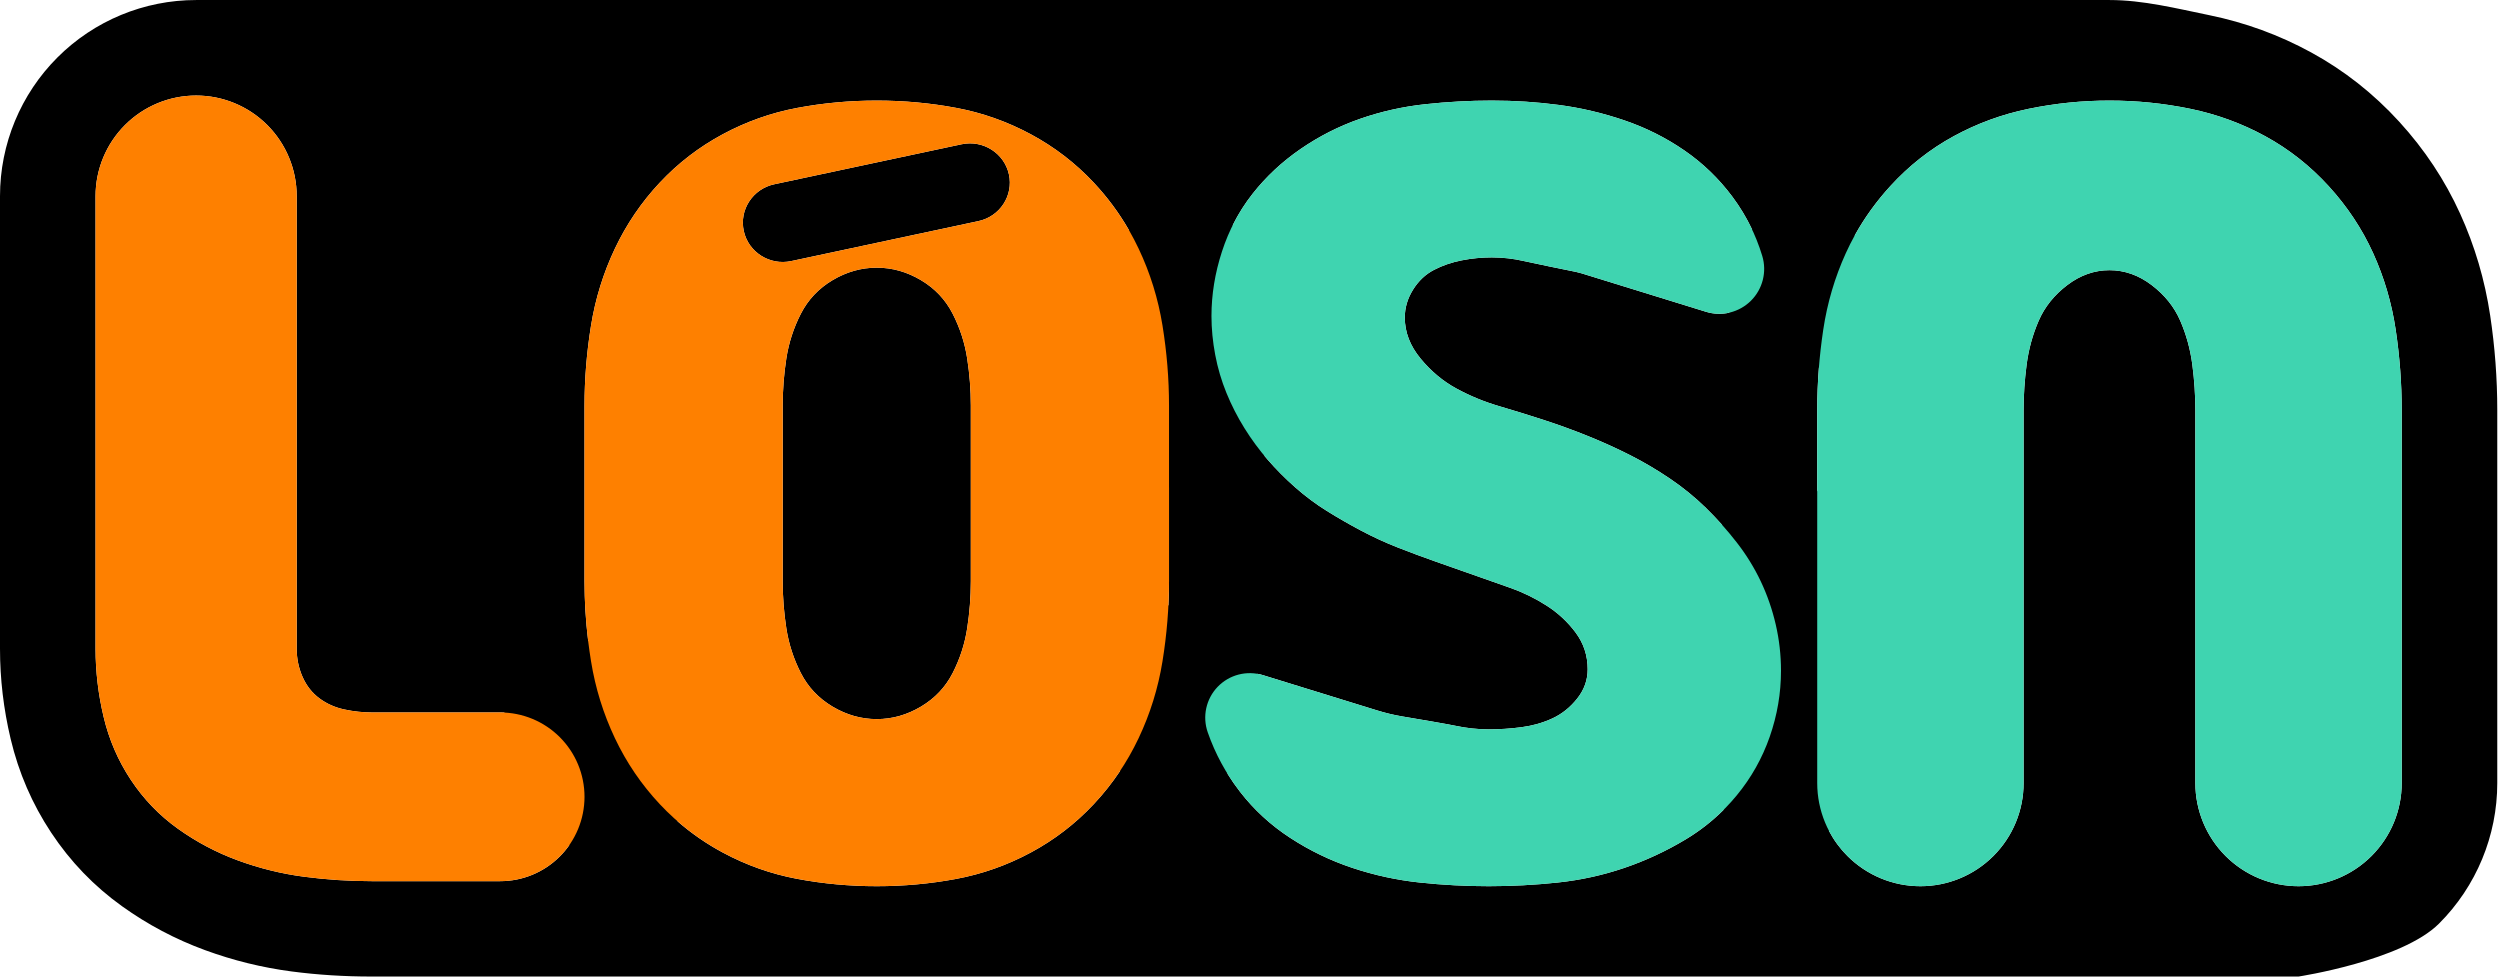
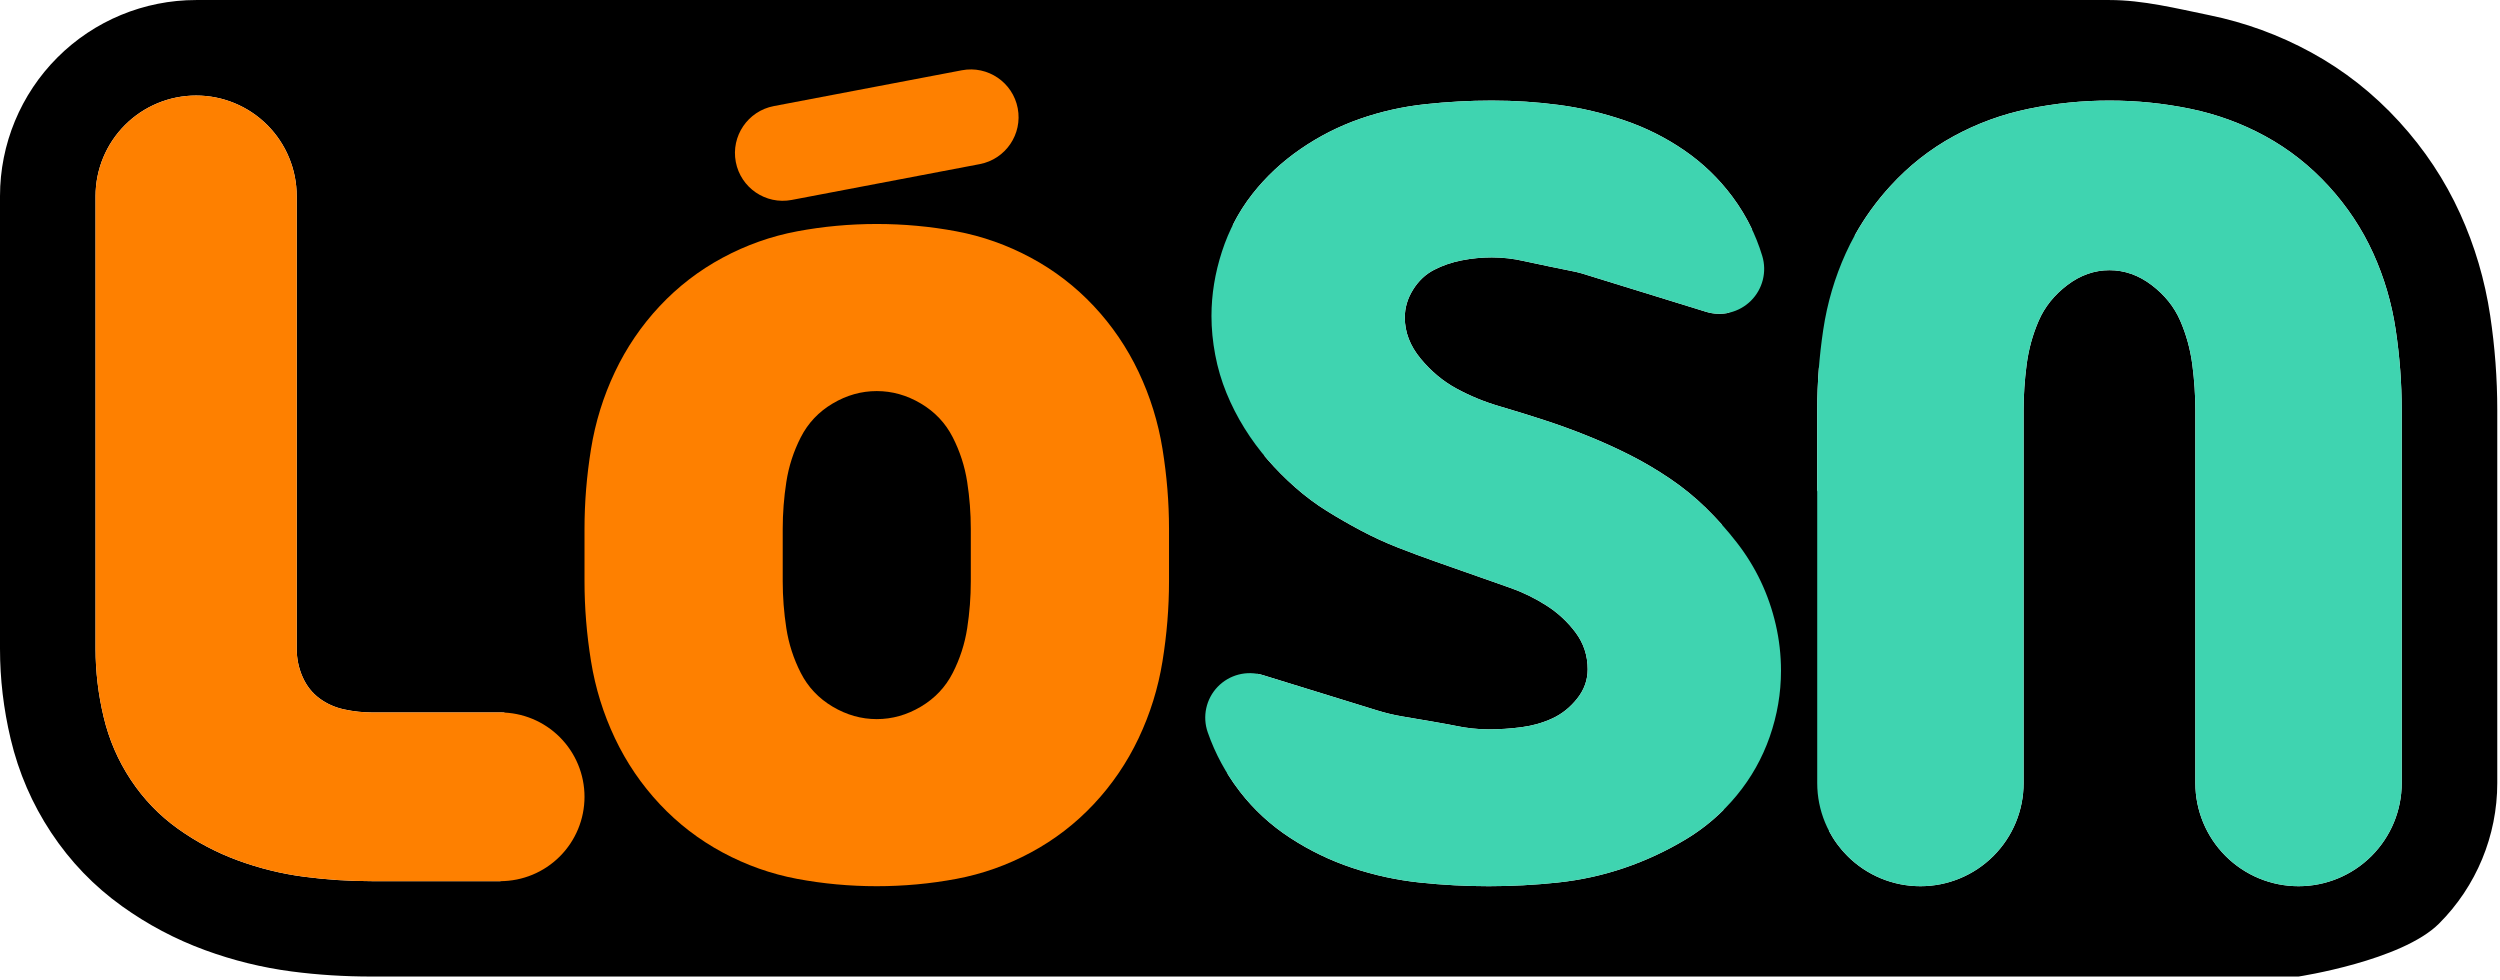
<svg xmlns="http://www.w3.org/2000/svg" width="100%" height="100%" viewBox="0 0 628 246" version="1.1" xml:space="preserve" style="fill-rule:evenodd;clip-rule:evenodd;stroke-linejoin:round;stroke-miterlimit:2;">
  <rect id="Wordmark" x="0" y="0" width="627.314" height="245.307" style="fill:none;" />
  <clipPath id="_clip1">
    <rect x="0" y="0" width="627.314" height="245.307" />
  </clipPath>
  <g clip-path="url(#_clip1)">
    <g>
-       <path d="M577.39,245.307c-13.238,0 -484.044,0 -484.044,0c-6.699,0 -13.398,-0.397 -20.096,-1.278c-7.404,-0.973 -14.648,-2.755 -21.73,-5.35c-7.454,-2.732 -14.4,-6.405 -20.837,-11.015c-7.063,-5.058 -13.015,-11.235 -17.848,-18.541c-4.755,-7.189 -8.146,-15.02 -10.158,-23.5c-1.791,-7.547 -2.677,-15.095 -2.677,-22.642l0,-113.715c-0,-13.066 5.191,-25.597 14.43,-34.836c9.239,-9.239 21.77,-14.423 34.836,-14.423l0.002,-0.007c13.066,-0 472.199,0.007 480.632,0.007c8.433,0 16.788,2.106 25.065,3.803c9.049,1.855 17.585,4.98 25.609,9.364c8.242,4.503 15.616,10.293 22.105,17.394c6.4,7.005 11.488,14.704 15.294,23.076c3.694,8.127 6.219,16.666 7.562,25.621c1.187,7.915 1.779,15.829 1.779,23.744l0,93.699c0,13.238 -5.26,25.934 -14.626,35.294c-9.361,9.356 -35.298,13.305 -35.298,13.305Zm-450.707,-66.314c-0.347,-0.017 -0.695,-0.026 -1.044,-0.026l-32.293,0c-2.213,0 -4.488,-0.248 -6.824,-0.743c-2.336,-0.496 -4.427,-1.425 -6.271,-2.789c-1.844,-1.363 -3.258,-3.16 -4.242,-5.39c-0.983,-2.231 -1.475,-4.585 -1.475,-7.064l-0,-113.715c-0,-6.701 -2.662,-13.127 -7.4,-17.866c-4.739,-4.738 -11.165,-7.4 -17.866,-7.4l-0.002,0c-6.701,-0 -13.127,2.662 -17.866,7.4c-4.738,4.739 -7.4,11.165 -7.4,17.866l0,113.715c0,5.701 0.676,11.401 2.029,17.102c1.352,5.7 3.627,10.967 6.824,15.8c3.196,4.833 7.131,8.923 11.803,12.268c4.672,3.346 9.713,6.011 15.123,7.994c5.41,1.982 10.943,3.346 16.599,4.089c5.656,0.744 11.312,1.115 16.968,1.115l32.293,0c5.619,0 11.009,-2.232 14.983,-6.206c0.879,-0.878 1.672,-1.826 2.375,-2.83c-3.992,-5.114 -7.401,-10.65 -10.225,-16.609c-2.555,-5.393 -4.585,-10.963 -6.089,-16.711Zm156.849,-121.295c-2.467,-4.27 -5.391,-8.208 -8.774,-11.814c-4.603,-4.91 -9.873,-8.96 -15.809,-12.151c-5.936,-3.191 -12.175,-5.4 -18.717,-6.627c-6.542,-1.227 -13.205,-1.841 -19.989,-1.841c-6.784,0 -13.447,0.614 -19.989,1.841c-6.542,1.227 -12.781,3.436 -18.717,6.627c-5.936,3.191 -11.206,7.241 -15.81,12.151c-4.603,4.909 -8.359,10.432 -11.266,16.568c-2.908,6.137 -4.907,12.58 -5.997,19.33c-1.09,6.75 -1.635,13.439 -1.635,20.066l-0,44.183c-0,4.947 0.303,9.928 0.911,14.943l2.97,1.586l6.883,5.643l5.643,6.883l4.153,7.778l2.563,8.436l0.877,8.857l-0,0.002l-0.611,6.17c3.457,3.013 7.23,5.619 11.319,7.817c5.936,3.191 12.175,5.4 18.717,6.628c6.542,1.227 13.205,1.84 19.989,1.84c6.784,0 13.447,-0.613 19.989,-1.84c6.542,-1.228 12.781,-3.437 18.717,-6.628c5.936,-3.191 11.206,-7.241 15.809,-12.15c2.444,-2.606 4.649,-5.385 6.614,-8.336c-0.225,-0.598 -0.443,-1.2 -0.654,-1.805l-0.001,-0.004l-1.903,-9.571l0.762,-9.549l3.308,-8.99l5.737,-7.894l4.888,-3.827c0.099,-2.002 0.148,-3.998 0.148,-5.989l0,-23.574c-0.486,-0.73 -0.962,-1.47 -1.428,-2.22c-2.472,-3.971 -4.59,-8.116 -6.356,-12.433c-1.861,-4.549 -3.261,-9.279 -4.191,-14.193c-0.915,-4.83 -1.36,-9.571 -1.36,-14.222c-0,-7.229 1.054,-14.462 3.21,-21.691Zm156.589,-0.063c-1.367,-2.893 -3.024,-5.644 -4.971,-8.254c-3.389,-4.541 -7.404,-8.407 -12.048,-11.598c-4.643,-3.19 -9.663,-5.706 -15.059,-7.547c-5.396,-1.841 -10.855,-3.13 -16.377,-3.866c-5.522,-0.737 -11.169,-1.105 -16.942,-1.105c-5.522,0 -11.106,0.307 -16.753,0.921c-5.648,0.613 -11.107,1.84 -16.377,3.681c-5.271,1.841 -10.228,4.357 -14.871,7.548c-4.644,3.191 -8.66,6.935 -12.048,11.23c-1.939,2.458 -3.611,5.097 -5.015,7.917c2.838,6.854 4.858,13.985 6.055,21.393c1.298,8.037 1.942,16.002 1.942,23.893l0,12.704c0.258,0.31 0.519,0.616 0.783,0.919c2.133,2.455 4.455,4.787 6.965,6.996c2.51,2.209 5.145,4.173 7.906,5.891c2.761,1.718 5.647,3.375 8.659,4.971c3.012,1.595 6.087,3.006 9.224,4.234c3.137,1.227 6.275,2.393 9.412,3.498l18.824,6.627c3.138,1.105 6.149,2.577 9.036,4.418c2.886,1.841 5.333,4.112 7.341,6.812c2.008,2.7 3.012,5.768 3.012,9.204c0,2.701 -0.878,5.155 -2.635,7.364c-1.757,2.209 -3.828,3.866 -6.212,4.971c-2.385,1.104 -4.957,1.841 -7.718,2.209c-2.761,0.368 -5.522,0.552 -8.283,0.552c-2.761,0 -5.584,-0.307 -8.471,-0.92c-2.011,-0.428 -9.17,-1.647 -13.327,-2.344c-2.084,-0.359 -4.143,-0.851 -6.163,-1.475l-28.773,-8.887c-0.468,-0.144 -0.941,-0.257 -1.416,-0.338c-0.035,0.223 -0.07,0.447 -0.106,0.67c-1.375,8.51 -3.835,16.653 -7.375,24.431c0.961,1.548 2.006,3.052 3.135,4.511c3.514,4.541 7.718,8.407 12.612,11.598c4.894,3.191 10.102,5.707 15.624,7.548c5.522,1.841 11.169,3.068 16.942,3.682c5.773,0.614 11.545,0.92 17.318,0.92c5.773,0 11.546,-0.306 17.318,-0.92c5.773,-0.614 11.358,-1.841 16.754,-3.682c5.396,-1.841 10.541,-4.234 15.436,-7.18c3.47,-2.088 6.625,-4.547 9.465,-7.376c-0.304,-2.224 -0.458,-4.478 -0.458,-6.748l-0,-64.983c-1.263,-1.412 -2.571,-2.78 -3.925,-4.103c-2.761,-2.7 -5.772,-5.155 -9.035,-7.364c-3.263,-2.209 -6.589,-4.173 -9.977,-5.891c-3.388,-1.718 -6.902,-3.314 -10.542,-4.787c-3.639,-1.472 -7.341,-2.822 -11.106,-4.05c-3.765,-1.227 -7.53,-2.393 -11.294,-3.497c-3.765,-1.105 -7.342,-2.578 -10.73,-4.419c-3.389,-1.841 -6.4,-4.357 -9.036,-7.548c-2.635,-3.191 -3.953,-6.627 -3.953,-10.309c0,-2.455 0.69,-4.786 2.071,-6.996c1.38,-2.209 3.137,-3.866 5.271,-4.97c2.133,-1.105 4.455,-1.902 6.965,-2.393c2.509,-0.491 5.019,-0.737 7.529,-0.737c2.761,0 5.459,0.307 8.095,0.921c2.229,0.519 10.521,2.204 13.022,2.711c0.481,0.098 0.958,0.22 1.427,0.364l31.295,9.666c1.92,0.593 3.922,0.652 5.812,0.225c1.141,-7.244 3.058,-14.215 5.746,-20.913Zm19.331,151.108c1.205,2.296 2.758,4.417 4.626,6.284c4.861,4.858 11.453,7.587 18.328,7.587l0.003,0c6.875,0 13.468,-2.729 18.329,-7.587c4.861,-4.859 7.592,-11.448 7.592,-18.319l-0,-93.699c-0,-3.738 0.252,-7.538 0.757,-11.4c0.504,-3.862 1.513,-7.538 3.027,-11.026c1.514,-3.489 3.91,-6.479 7.19,-8.971c3.28,-2.492 6.812,-3.737 10.596,-3.737c3.784,-0 7.316,1.245 10.596,3.737c3.279,2.492 5.676,5.482 7.19,8.971c1.513,3.488 2.523,7.164 3.027,11.026c0.505,3.862 0.757,7.662 0.757,11.4l0,93.699c0,6.871 2.731,13.46 7.592,18.319c4.861,4.858 11.454,7.587 18.328,7.587l0.004,0c6.874,0 13.467,-2.729 18.328,-7.587c4.861,-4.859 7.592,-11.448 7.592,-18.319l0,-93.699c0,-6.728 -0.504,-13.456 -1.514,-20.184c-1.009,-6.728 -2.901,-13.144 -5.676,-19.249c-2.775,-6.105 -6.496,-11.711 -11.163,-16.819c-4.668,-5.108 -9.966,-9.282 -15.894,-12.522c-5.929,-3.239 -12.236,-5.544 -18.921,-6.914c-6.686,-1.371 -13.435,-2.056 -20.246,-2.056c-6.812,0 -13.56,0.685 -20.246,2.056c-6.685,1.37 -12.992,3.675 -18.921,6.914c-5.929,3.24 -11.227,7.414 -15.894,12.522c-3.502,3.833 -6.472,7.947 -8.909,12.341l1.224,7.735l-1.069,9.364l-3.51,8.748l-5.669,7.425c-0.28,3.546 -0.42,7.093 -0.42,10.639l-0,20.199c2.921,3.971 5.418,8.149 7.498,12.53c2.367,4.986 4.194,10.236 5.469,15.755c1.287,5.576 1.932,11.242 1.932,16.998c0,8.337 -1.381,16.494 -4.161,24.468c-1.957,5.615 -4.548,10.877 -7.772,15.784Zm-260.716,-143.155c-5.398,1.152 -10.728,-2.236 -11.896,-7.562c-1.168,-5.326 2.266,-10.586 7.663,-11.739l47.042,-10.045c5.397,-1.152 10.727,2.236 11.895,7.562c1.168,5.326 -2.266,10.586 -7.663,11.738l-47.041,10.046Zm21.507,115.053c-3.877,-0 -7.572,-1.043 -11.085,-3.13c-3.513,-2.086 -6.178,-4.909 -7.996,-8.468c-1.817,-3.559 -3.028,-7.302 -3.634,-11.23c-0.606,-3.927 -0.909,-7.855 -0.909,-11.782l0,-44.183c0,-3.927 0.303,-7.854 0.909,-11.782c0.606,-3.927 1.817,-7.67 3.634,-11.229c1.818,-3.56 4.483,-6.382 7.996,-8.469c3.513,-2.086 7.208,-3.129 11.085,-3.129c3.876,-0 7.571,1.043 11.085,3.129c3.513,2.087 6.178,4.909 7.995,8.469c1.817,3.559 3.029,7.302 3.635,11.229c0.605,3.928 0.908,7.855 0.908,11.782l0,44.183c0,3.927 -0.303,7.855 -0.908,11.782c-0.606,3.928 -1.818,7.671 -3.635,11.23c-1.817,3.559 -4.482,6.382 -7.995,8.468c-3.514,2.087 -7.209,3.13 -11.085,3.13Z" />
+       <path d="M577.39,245.307c-13.238,0 -484.044,0 -484.044,0c-6.699,0 -13.398,-0.397 -20.096,-1.278c-7.404,-0.973 -14.648,-2.755 -21.73,-5.35c-7.454,-2.732 -14.4,-6.405 -20.837,-11.015c-7.063,-5.058 -13.015,-11.235 -17.848,-18.541c-4.755,-7.189 -8.146,-15.02 -10.158,-23.5c-1.791,-7.547 -2.677,-15.095 -2.677,-22.642l0,-113.715c-0,-13.066 5.191,-25.597 14.43,-34.836c9.239,-9.239 21.77,-14.423 34.836,-14.423l0.002,-0.007c13.066,-0 472.199,0.007 480.632,0.007c8.433,0 16.788,2.106 25.065,3.803c9.049,1.855 17.585,4.98 25.609,9.364c8.242,4.503 15.616,10.293 22.105,17.394c6.4,7.005 11.488,14.704 15.294,23.076c3.694,8.127 6.219,16.666 7.562,25.621c1.187,7.915 1.779,15.829 1.779,23.744l0,93.699c0,13.238 -5.26,25.934 -14.626,35.294c-9.361,9.356 -35.298,13.305 -35.298,13.305Zm-450.707,-66.314c-0.347,-0.017 -0.695,-0.026 -1.044,-0.026l-32.293,0c-2.213,0 -4.488,-0.248 -6.824,-0.743c-2.336,-0.496 -4.427,-1.425 -6.271,-2.789c-1.844,-1.363 -3.258,-3.16 -4.242,-5.39c-0.983,-2.231 -1.475,-4.585 -1.475,-7.064l-0,-113.715c-0,-6.701 -2.662,-13.127 -7.4,-17.866c-4.739,-4.738 -11.165,-7.4 -17.866,-7.4l-0.002,0c-6.701,-0 -13.127,2.662 -17.866,7.4c-4.738,4.739 -7.4,11.165 -7.4,17.866l0,113.715c0,5.701 0.676,11.401 2.029,17.102c1.352,5.7 3.627,10.967 6.824,15.8c3.196,4.833 7.131,8.923 11.803,12.268c4.672,3.346 9.713,6.011 15.123,7.994c5.41,1.982 10.943,3.346 16.599,4.089c5.656,0.744 11.312,1.115 16.968,1.115l32.293,0c5.619,0 9.957,-19.686 7.133,-25.645c-2.555,-5.393 -4.585,-10.963 -6.089,-16.711Zm313.438,-121.358c-1.367,-2.893 -3.024,-5.644 -4.971,-8.254c-3.389,-4.541 -7.404,-8.407 -12.048,-11.598c-4.643,-3.19 -9.663,-5.706 -15.059,-7.547c-5.396,-1.841 -10.855,-3.13 -16.377,-3.866c-5.522,-0.737 -11.169,-1.105 -16.942,-1.105c-5.522,0 -11.106,0.307 -16.753,0.921c-5.648,0.613 -11.107,1.84 -16.377,3.681c-5.271,1.841 -10.228,4.357 -14.871,7.548c-4.644,3.191 -8.66,6.935 -12.048,11.23c-1.939,2.458 -3.611,5.097 -5.015,7.917c2.838,6.854 4.858,13.985 6.055,21.393c1.298,8.037 1.942,16.002 1.942,23.893l0,12.704c0.258,0.31 0.519,0.616 0.783,0.919c2.133,2.455 4.455,4.787 6.965,6.996c2.51,2.209 5.145,4.173 7.906,5.891c2.761,1.718 5.647,3.375 8.659,4.971c3.012,1.595 6.087,3.006 9.224,4.234c3.137,1.227 6.275,2.393 9.412,3.498l18.824,6.627c3.138,1.105 6.149,2.577 9.036,4.418c2.886,1.841 5.333,4.112 7.341,6.812c2.008,2.7 3.012,5.768 3.012,9.204c0,2.701 -0.878,5.155 -2.635,7.364c-1.757,2.209 -3.828,3.866 -6.212,4.971c-2.385,1.104 -4.957,1.841 -7.718,2.209c-2.761,0.368 -5.522,0.552 -8.283,0.552c-2.761,0 -5.584,-0.307 -8.471,-0.92c-2.011,-0.428 -9.17,-1.647 -13.327,-2.344c-2.084,-0.359 -4.143,-0.851 -6.163,-1.475l-28.773,-8.887c-0.468,-0.144 -0.941,-0.257 -1.416,-0.338c-0.035,0.223 -0.07,0.447 -0.106,0.67c-1.375,8.51 -3.835,16.653 -7.375,24.431c0.961,1.548 2.006,3.052 3.135,4.511c3.514,4.541 7.718,8.407 12.612,11.598c4.894,3.191 10.102,5.707 15.624,7.548c5.522,1.841 11.169,3.068 16.942,3.682c5.773,0.614 11.545,0.92 17.318,0.92c5.773,0 11.546,-0.306 17.318,-0.92c5.773,-0.614 11.358,-1.841 16.754,-3.682c5.396,-1.841 10.541,-4.234 15.436,-7.18c3.47,-2.088 6.625,-4.547 9.465,-7.376c-0.304,-2.224 -0.458,-4.478 -0.458,-6.748l-0,-64.983c-1.263,-1.412 -2.571,-2.78 -3.925,-4.103c-2.761,-2.7 -5.772,-5.155 -9.035,-7.364c-3.263,-2.209 -6.589,-4.173 -9.977,-5.891c-3.388,-1.718 -6.902,-3.314 -10.542,-4.787c-3.639,-1.472 -7.341,-2.822 -11.106,-4.05c-3.765,-1.227 -7.53,-2.393 -11.294,-3.497c-3.765,-1.105 -7.342,-2.578 -10.73,-4.419c-3.389,-1.841 -6.4,-4.357 -9.036,-7.548c-2.635,-3.191 -3.953,-6.627 -3.953,-10.309c0,-2.455 0.69,-4.786 2.071,-6.996c1.38,-2.209 3.137,-3.866 5.271,-4.97c2.133,-1.105 4.455,-1.902 6.965,-2.393c2.509,-0.491 5.019,-0.737 7.529,-0.737c2.761,0 5.459,0.307 8.095,0.921c2.229,0.519 10.521,2.204 13.022,2.711c0.481,0.098 0.958,0.22 1.427,0.364l31.295,9.666c1.92,0.593 3.922,0.652 5.812,0.225c1.141,-7.244 3.058,-14.215 5.746,-20.913Zm19.331,151.108c1.205,2.296 2.758,4.417 4.626,6.284c4.861,4.858 11.453,7.587 18.328,7.587l0.003,0c6.875,0 13.468,-2.729 18.329,-7.587c4.861,-4.859 7.592,-11.448 7.592,-18.319l-0,-93.699c-0,-3.738 0.252,-7.538 0.757,-11.4c0.504,-3.862 1.513,-7.538 3.027,-11.026c1.514,-3.489 3.91,-6.479 7.19,-8.971c3.28,-2.492 6.812,-3.737 10.596,-3.737c3.784,-0 7.316,1.245 10.596,3.737c3.279,2.492 5.676,5.482 7.19,8.971c1.513,3.488 2.523,7.164 3.027,11.026c0.505,3.862 0.757,7.662 0.757,11.4l0,93.699c0,6.871 2.731,13.46 7.592,18.319c4.861,4.858 11.454,7.587 18.328,7.587l0.004,0c6.874,0 13.467,-2.729 18.328,-7.587c4.861,-4.859 7.592,-11.448 7.592,-18.319l0,-93.699c0,-6.728 -0.504,-13.456 -1.514,-20.184c-1.009,-6.728 -2.901,-13.144 -5.676,-19.249c-2.775,-6.105 -6.496,-11.711 -11.163,-16.819c-4.668,-5.108 -9.966,-9.282 -15.894,-12.522c-5.929,-3.239 -12.236,-5.544 -18.921,-6.914c-6.686,-1.371 -13.435,-2.056 -20.246,-2.056c-6.812,0 -13.56,0.685 -20.246,2.056c-6.685,1.37 -12.992,3.675 -18.921,6.914c-5.929,3.24 -11.227,7.414 -15.894,12.522c-3.502,3.833 -6.472,7.947 -8.909,12.341l1.224,7.735l-1.069,9.364l-3.51,8.748l-5.669,7.425c-0.28,3.546 -0.42,7.093 -0.42,10.639l-0,20.199c2.921,3.971 5.418,8.149 7.498,12.53c2.367,4.986 4.194,10.236 5.469,15.755c1.287,5.576 1.932,11.242 1.932,16.998c0,8.337 -1.381,16.494 -4.161,24.468c-1.957,5.615 -4.548,10.877 -7.772,15.784Z" />
      <path d="M146.829,200.159c-0,5.62 -2.233,11.01 -6.207,14.984c-3.974,3.974 -9.364,6.206 -14.983,6.206c-22.941,0 -32.293,0 -32.293,0c-5.656,0 -11.312,-0.371 -16.968,-1.115c-5.656,-0.743 -11.189,-2.107 -16.599,-4.089c-5.41,-1.983 -10.451,-4.648 -15.123,-7.994c-4.672,-3.345 -8.607,-7.435 -11.803,-12.268c-3.197,-4.833 -5.472,-10.1 -6.824,-15.8c-1.353,-5.701 -2.029,-11.401 -2.029,-17.102l0,-113.715c-0,-6.701 2.662,-13.127 7.4,-17.866c4.739,-4.738 11.165,-7.4 17.866,-7.4c0.001,0 0.001,0 0.002,0c6.701,-0 13.127,2.662 17.866,7.4c4.738,4.739 7.4,11.165 7.4,17.866c-0,40.073 -0,113.715 -0,113.715c-0,2.479 0.492,4.833 1.475,7.064c0.984,2.23 2.398,4.027 4.242,5.39c1.844,1.364 3.935,2.293 6.271,2.789c2.336,0.495 4.611,0.743 6.824,0.743c-0,0 9.352,0 32.293,0c5.619,0 11.009,2.233 14.983,6.207c3.974,3.974 6.207,9.363 6.207,14.983l-0,0.002Z" style="fill:#fe8000;fill-rule:nonzero;" />
-       <path d="M220.243,222.614c-6.784,0 -13.447,-0.613 -19.989,-1.84c-6.542,-1.228 -12.781,-3.437 -18.717,-6.628c-5.936,-3.191 -11.206,-7.241 -15.81,-12.15c-4.603,-4.909 -8.359,-10.432 -11.266,-16.569c-2.908,-6.136 -4.907,-12.579 -5.997,-19.33c-1.09,-6.75 -1.635,-13.438 -1.635,-20.066l-0,-44.183c-0,-6.627 0.545,-13.316 1.635,-20.066c1.09,-6.75 3.089,-13.193 5.997,-19.33c2.907,-6.136 6.663,-11.659 11.266,-16.568c4.604,-4.91 9.874,-8.96 15.81,-12.151c5.936,-3.191 12.175,-5.4 18.717,-6.627c6.542,-1.227 13.205,-1.841 19.989,-1.841c6.784,0 13.447,0.614 19.989,1.841c6.542,1.227 12.781,3.436 18.717,6.627c5.936,3.191 11.206,7.241 15.809,12.151c4.604,4.909 8.359,10.432 11.267,16.568c2.907,6.137 4.906,12.58 5.997,19.33c1.09,6.75 1.635,13.439 1.635,20.066l0,44.183c0,6.628 -0.545,13.316 -1.635,20.066c-1.091,6.751 -3.09,13.194 -5.997,19.33c-2.908,6.137 -6.663,11.66 -11.267,16.569c-4.603,4.909 -9.873,8.959 -15.809,12.15c-5.936,3.191 -12.175,5.4 -18.717,6.628c-6.542,1.227 -13.205,1.84 -19.989,1.84Zm-0,-41.973c3.876,-0 7.571,-1.043 11.085,-3.13c3.513,-2.086 6.178,-4.909 7.995,-8.468c1.817,-3.559 3.029,-7.302 3.635,-11.23c0.605,-3.927 0.908,-7.855 0.908,-11.782l0,-44.183c0,-3.927 -0.303,-7.854 -0.908,-11.782c-0.606,-3.927 -1.818,-7.67 -3.635,-11.229c-1.817,-3.56 -4.482,-6.382 -7.995,-8.469c-3.514,-2.086 -7.209,-3.129 -11.085,-3.129c-3.877,-0 -7.572,1.043 -11.085,3.129c-3.513,2.087 -6.178,4.909 -7.996,8.469c-1.817,3.559 -3.028,7.302 -3.634,11.229c-0.606,3.928 -0.909,7.855 -0.909,11.782l0,44.183c0,3.927 0.303,7.855 0.909,11.782c0.606,3.928 1.817,7.671 3.634,11.23c1.818,3.559 4.483,6.382 7.996,8.468c3.513,2.087 7.208,3.13 11.085,3.13Zm-21.507,-115.053l47.041,-10.046c5.397,-1.152 8.831,-6.412 7.663,-11.738c-1.168,-5.326 -6.498,-8.714 -11.895,-7.562l-47.042,10.045c-5.397,1.153 -8.831,6.413 -7.663,11.739c1.168,5.326 6.498,8.714 11.896,7.562Z" style="fill:#fe8000;" />
      <path d="M482.406,222.614c-6.875,0 -13.467,-2.729 -18.328,-7.587c-4.862,-4.859 -7.592,-11.448 -7.592,-18.319c-0,-35.171 -0,-93.699 -0,-93.699c-0,-6.728 0.504,-13.456 1.513,-20.184c1.009,-6.728 2.902,-13.144 5.677,-19.249c2.775,-6.105 6.496,-11.711 11.163,-16.819c4.667,-5.108 9.965,-9.282 15.894,-12.522c5.929,-3.239 12.236,-5.544 18.921,-6.914c6.686,-1.371 13.434,-2.056 20.246,-2.056c6.811,0 13.56,0.685 20.246,2.056c6.685,1.37 12.992,3.675 18.921,6.914c5.928,3.24 11.226,7.414 15.894,12.522c4.667,5.108 8.388,10.714 11.163,16.819c2.775,6.105 4.667,12.521 5.676,19.249c1.01,6.728 1.514,13.456 1.514,20.184l0,93.699c0,6.871 -2.731,13.46 -7.592,18.319c-4.861,4.858 -11.454,7.587 -18.328,7.587c-0.001,0 -0.002,0 -0.004,0c-6.874,0 -13.467,-2.729 -18.328,-7.587c-4.861,-4.859 -7.592,-11.448 -7.592,-18.319c0,-35.171 0,-93.699 0,-93.699c0,-3.738 -0.252,-7.538 -0.757,-11.4c-0.504,-3.862 -1.514,-7.538 -3.027,-11.026c-1.514,-3.489 -3.911,-6.479 -7.19,-8.971c-3.28,-2.492 -6.812,-3.737 -10.596,-3.737c-3.784,-0 -7.316,1.245 -10.596,3.737c-3.28,2.492 -5.676,5.482 -7.19,8.971c-1.514,3.488 -2.523,7.164 -3.027,11.026c-0.505,3.862 -0.757,7.662 -0.757,11.4l-0,93.699c-0,6.871 -2.731,13.46 -7.592,18.319c-4.861,4.858 -11.454,7.587 -18.329,7.587c-0.001,0 -0.002,0 -0.003,0Z" style="fill:#3fd4b0;fill-rule:nonzero;" />
      <path d="M373.971,222.614c-5.773,0 -11.545,-0.306 -17.318,-0.92c-5.773,-0.614 -11.42,-1.841 -16.942,-3.682c-5.522,-1.841 -10.73,-4.357 -15.624,-7.548c-4.894,-3.191 -9.098,-7.057 -12.612,-11.598c-3.514,-4.541 -6.212,-9.511 -8.094,-14.911c-0.001,-0.001 -0.001,-0.001 -0.001,-0.002c-1.388,-3.982 -0.416,-8.407 2.512,-11.442c2.928,-3.034 7.315,-4.163 11.345,-2.919c10.474,3.235 23.048,7.119 28.773,8.887c2.02,0.624 4.079,1.116 6.163,1.475c4.157,0.697 11.316,1.916 13.327,2.344c2.887,0.613 5.71,0.92 8.471,0.92c2.761,0 5.522,-0.184 8.283,-0.552c2.761,-0.368 5.333,-1.105 7.718,-2.209c2.384,-1.105 4.455,-2.762 6.212,-4.971c1.757,-2.209 2.635,-4.663 2.635,-7.364c0,-3.436 -1.004,-6.504 -3.012,-9.204c-2.008,-2.7 -4.455,-4.971 -7.341,-6.812c-2.887,-1.841 -5.898,-3.313 -9.036,-4.418c-3.137,-1.105 -15.687,-5.523 -18.824,-6.627c-3.137,-1.105 -6.275,-2.271 -9.412,-3.498c-3.137,-1.228 -6.212,-2.639 -9.224,-4.234c-3.012,-1.596 -5.898,-3.253 -8.659,-4.971c-2.761,-1.718 -5.396,-3.682 -7.906,-5.891c-2.51,-2.209 -4.832,-4.541 -6.965,-6.996c-2.134,-2.454 -4.079,-5.093 -5.836,-7.916c-1.757,-2.822 -3.262,-5.768 -4.517,-8.836c-1.255,-3.068 -2.197,-6.259 -2.824,-9.573c-0.627,-3.314 -0.941,-6.566 -0.941,-9.757c-0,-5.4 0.878,-10.8 2.635,-16.2c1.757,-5.401 4.33,-10.248 7.718,-14.544c3.388,-4.295 7.404,-8.039 12.048,-11.23c4.643,-3.191 9.6,-5.707 14.871,-7.548c5.27,-1.841 10.729,-3.068 16.377,-3.681c5.647,-0.614 11.231,-0.921 16.753,-0.921c5.773,0 11.42,0.368 16.942,1.105c5.522,0.736 10.981,2.025 16.377,3.866c5.396,1.841 10.416,4.357 15.059,7.547c4.644,3.191 8.659,7.057 12.048,11.598c3.388,4.541 5.898,9.512 7.529,14.912c0.001,0 0.001,0.001 0.001,0.001c1.204,3.989 0.11,8.317 -2.845,11.254c-2.956,2.938 -7.291,4.005 -11.272,2.775c-12.418,-3.835 -27.842,-8.599 -31.295,-9.666c-0.469,-0.144 -0.946,-0.266 -1.427,-0.364c-2.501,-0.507 -10.793,-2.192 -13.022,-2.711c-2.636,-0.614 -5.334,-0.921 -8.095,-0.921c-2.51,0 -5.02,0.246 -7.529,0.737c-2.51,0.491 -4.832,1.288 -6.965,2.393c-2.134,1.104 -3.891,2.761 -5.271,4.97c-1.381,2.21 -2.071,4.541 -2.071,6.996c0,3.682 1.318,7.118 3.953,10.309c2.636,3.191 5.647,5.707 9.036,7.548c3.388,1.841 6.965,3.314 10.73,4.419c3.764,1.104 7.529,2.27 11.294,3.497c3.765,1.228 7.467,2.578 11.106,4.05c3.64,1.473 7.154,3.069 10.542,4.787c3.388,1.718 6.714,3.682 9.977,5.891c3.263,2.209 6.274,4.664 9.035,7.364c2.761,2.7 5.334,5.584 7.718,8.652c2.385,3.068 4.393,6.321 6.024,9.757c1.631,3.437 2.886,7.057 3.765,10.862c0.878,3.804 1.317,7.67 1.317,11.598c0,5.645 -0.941,11.168 -2.823,16.568c-1.883,5.4 -4.643,10.309 -8.283,14.728c-3.639,4.418 -7.906,8.1 -12.8,11.045c-4.895,2.946 -10.04,5.339 -15.436,7.18c-5.396,1.841 -10.981,3.068 -16.754,3.682c-5.772,0.614 -11.545,0.92 -17.318,0.92Z" style="fill:#3fd4b0;fill-rule:nonzero;" />
    </g>
+     <g>
+       <path d="M220.243,222.614c-6.784,0 -13.447,-0.613 -19.989,-1.84c-6.542,-1.228 -12.781,-3.437 -18.717,-6.628c-5.936,-3.191 -11.206,-7.241 -15.81,-12.15c-4.603,-4.909 -8.359,-10.432 -11.266,-16.569c-2.908,-6.136 -4.907,-12.579 -5.997,-19.33c-1.09,-6.75 -1.635,-13.438 -1.635,-20.066l-0,-13.183c-0,-6.627 0.545,-13.316 1.635,-20.066c1.09,-6.75 3.089,-13.193 5.997,-19.33c2.907,-6.136 6.663,-11.659 11.266,-16.568c4.604,-4.91 9.874,-8.96 15.81,-12.151c5.936,-3.191 12.175,-5.4 18.717,-6.627c6.542,-1.227 13.205,-1.841 19.989,-1.841c6.784,0 13.447,0.614 19.989,1.841c6.542,1.227 12.781,3.436 18.717,6.627c5.936,3.191 11.206,7.241 15.809,12.151c4.604,4.909 8.359,10.432 11.267,16.568c2.907,6.137 4.906,12.58 5.997,19.33c1.09,6.75 1.635,13.439 1.635,20.066l0,13.183c0,6.628 -0.545,13.316 -1.635,20.066c-1.091,6.751 -3.09,13.194 -5.997,19.33c-2.908,6.137 -6.663,11.66 -11.267,16.569c-4.603,4.909 -9.873,8.959 -15.809,12.15c-5.936,3.191 -12.175,5.4 -18.717,6.628c-6.542,1.227 -13.205,1.84 -19.989,1.84Zm-0,-41.973c3.876,-0 7.571,-1.043 11.085,-3.13c3.513,-2.086 6.178,-4.909 7.995,-8.468c1.817,-3.559 3.029,-7.302 3.635,-11.23c0.605,-3.927 0.908,-7.855 0.908,-11.782l0,-13.183c0,-3.927 -0.303,-7.854 -0.908,-11.782c-0.606,-3.927 -1.818,-7.67 -3.635,-11.229c-1.817,-3.56 -4.482,-6.382 -7.995,-8.469c-3.514,-2.086 -7.209,-3.129 -11.085,-3.129c-3.877,-0 -7.572,1.043 -11.085,3.129c-3.513,2.087 -6.178,4.909 -7.996,8.469c-1.817,3.559 -3.028,7.302 -3.634,11.229c-0.606,3.928 -0.909,7.855 -0.909,11.782l0,13.183c0,3.927 0.303,7.855 0.909,11.782c0.606,3.928 1.817,7.671 3.634,11.23c1.818,3.559 4.483,6.382 7.996,8.468c3.513,2.087 7.208,3.13 11.085,3.13Z" style="fill:#fe8000;" />
+       <path d="M198.865,50.228c-6.506,1.239 -12.794,-3.037 -14.034,-9.543c-1.239,-6.506 3.037,-12.794 9.543,-14.033l47.247,-9c6.506,-1.24 12.794,3.036 14.033,9.542c1.24,6.506 -3.036,12.794 -9.542,14.034l-47.247,9Z" style="fill:#fe8000;" />
+     </g>
  </g>
</svg>
